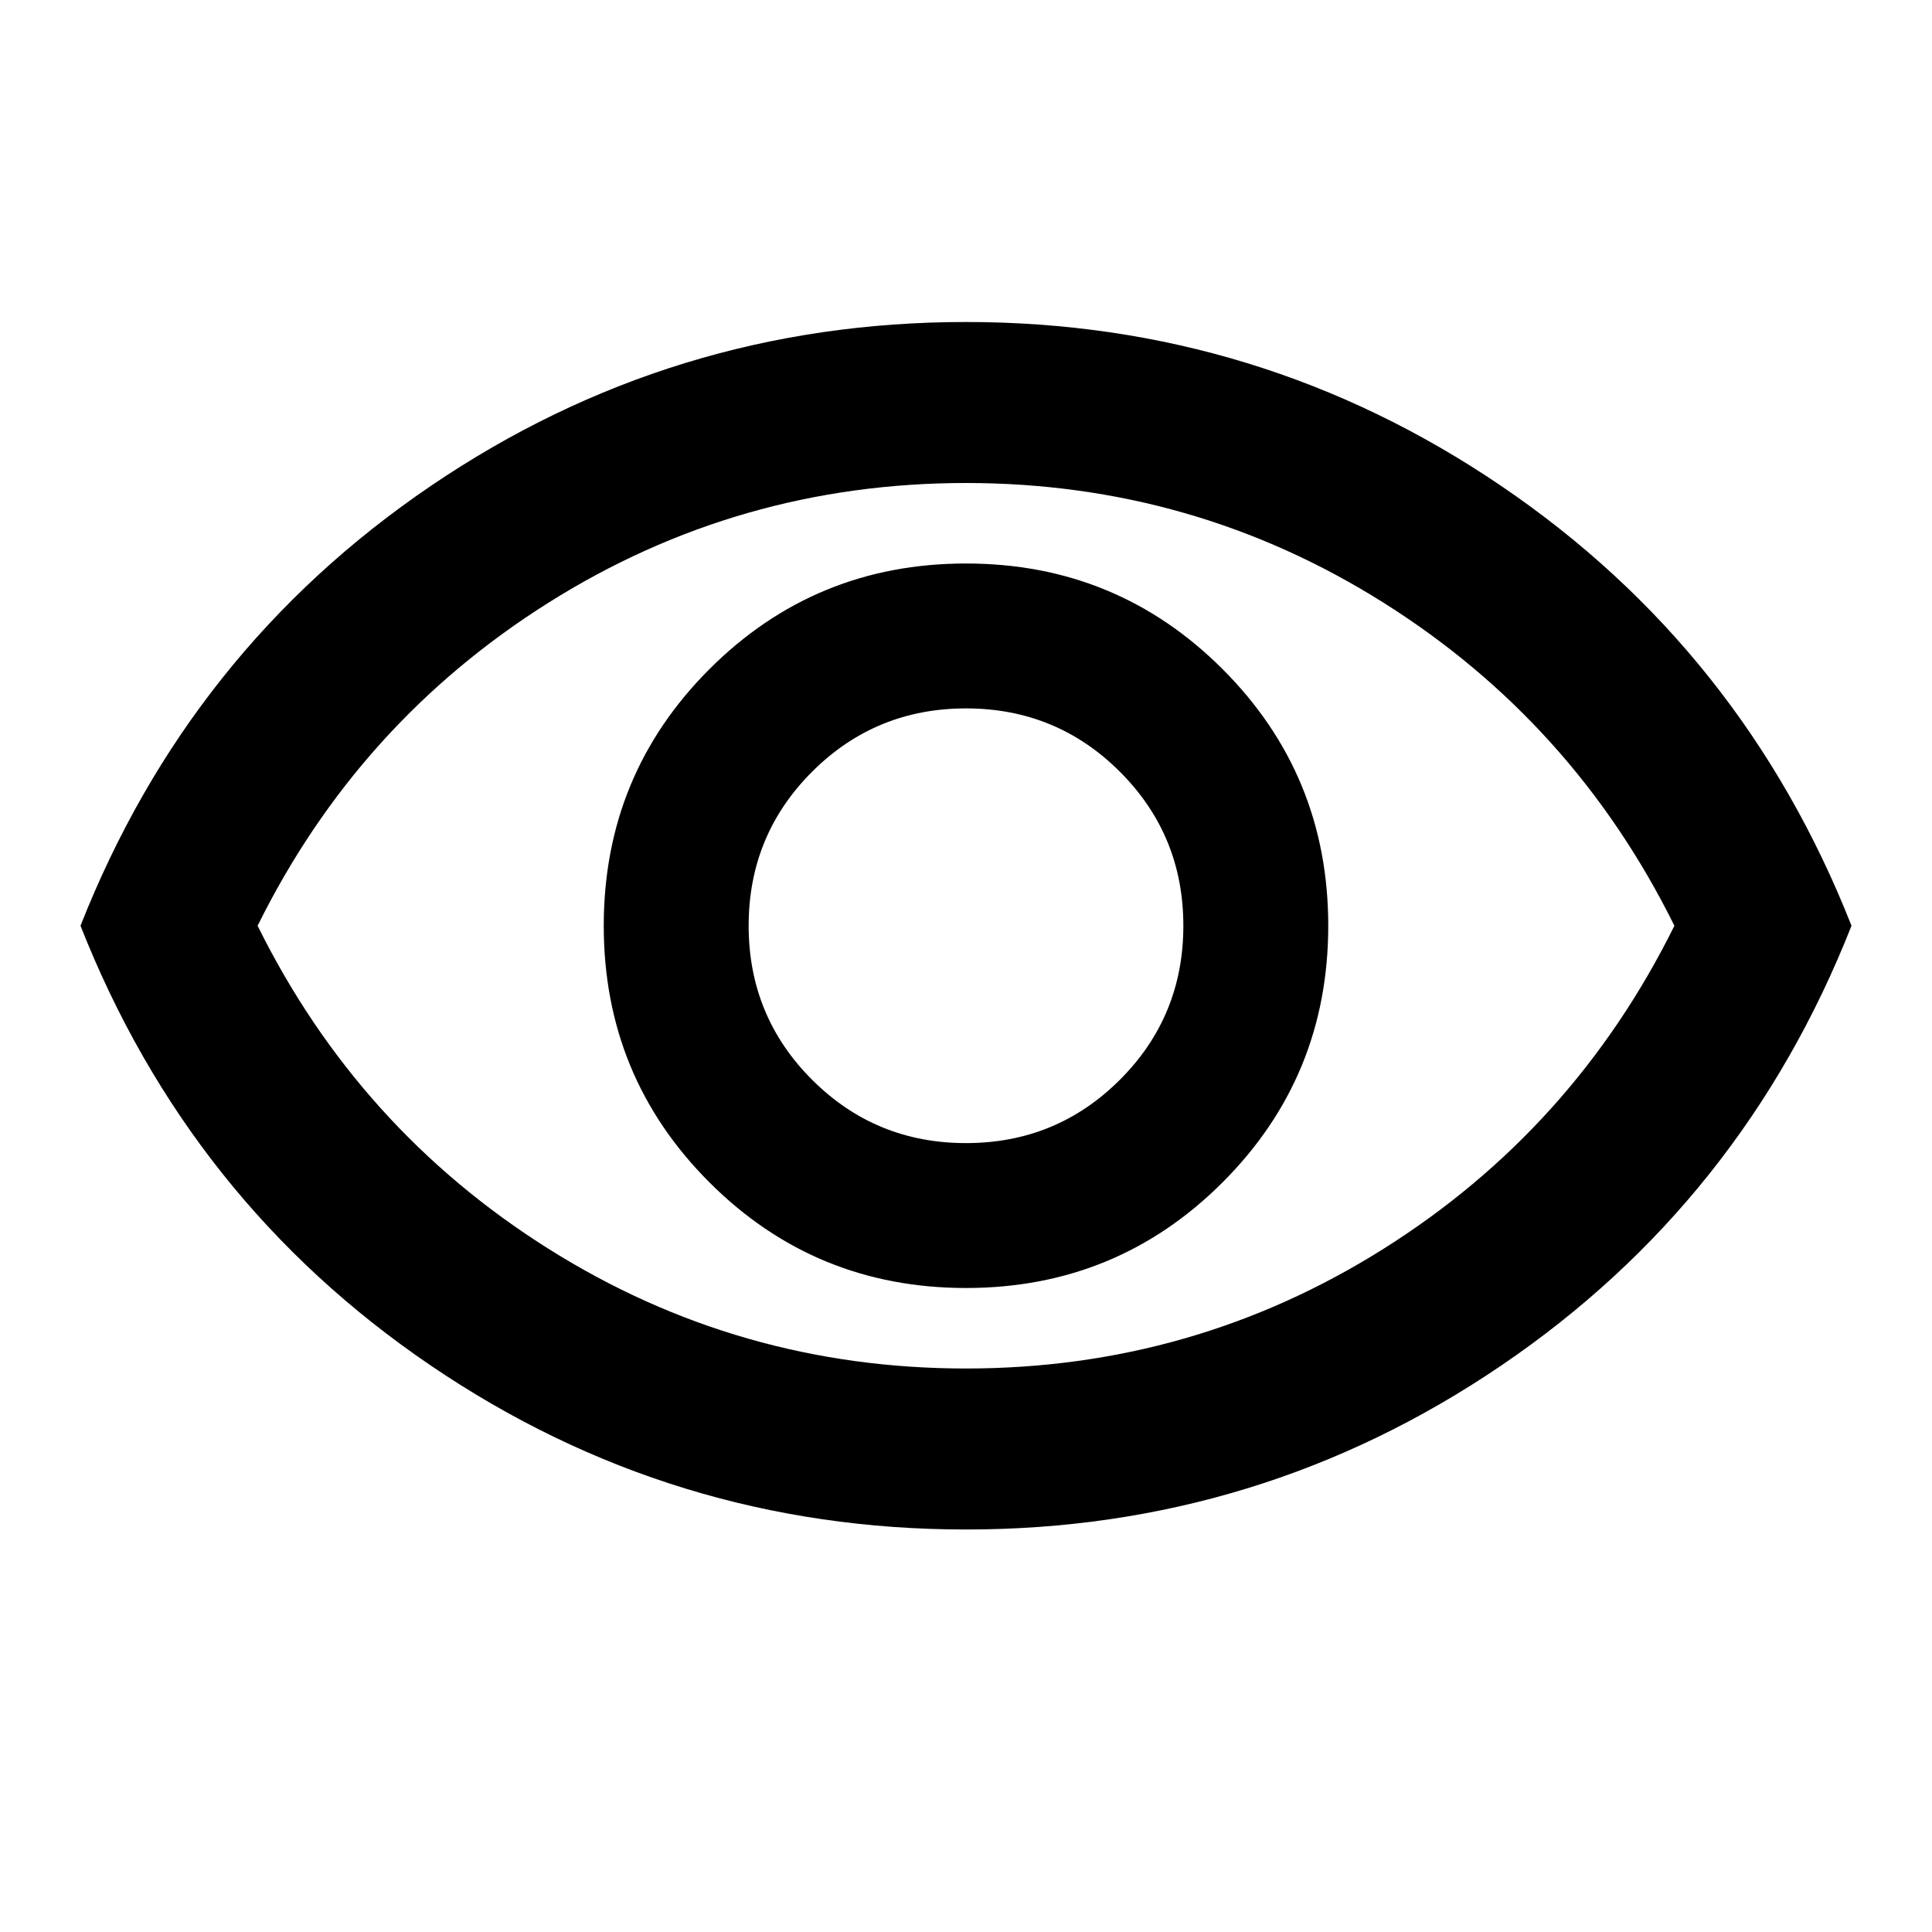
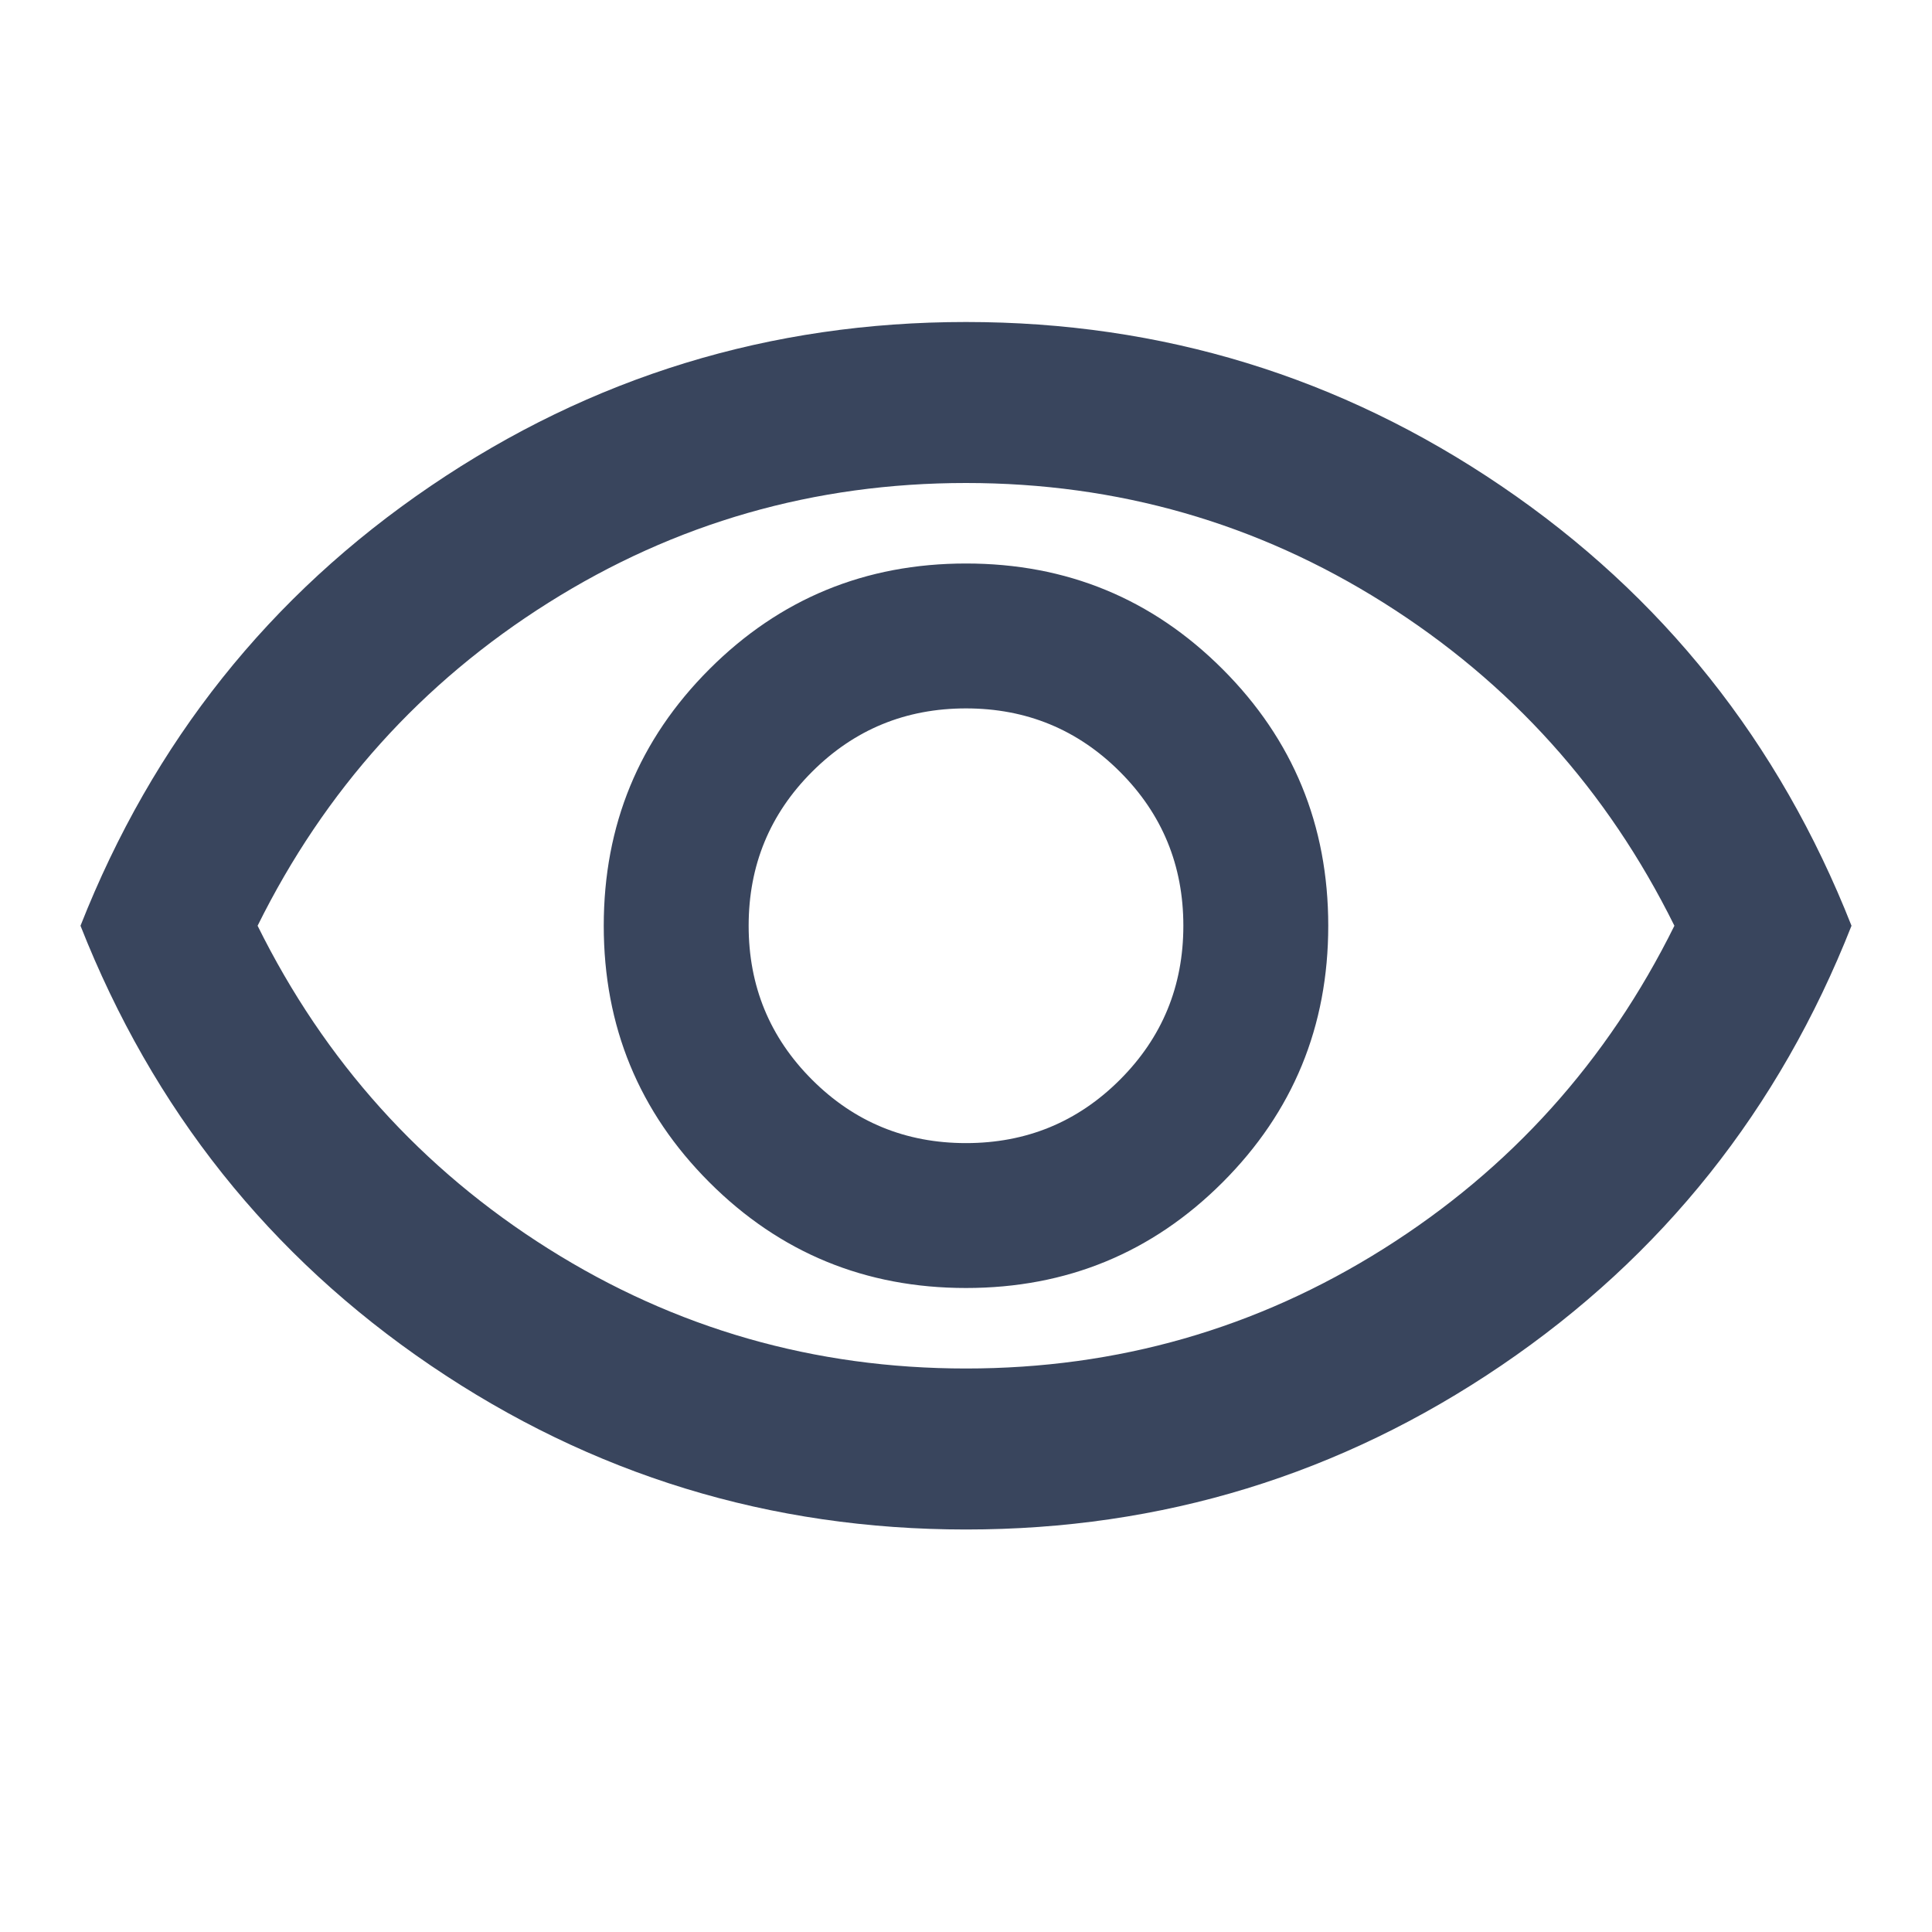
- <svg xmlns="http://www.w3.org/2000/svg" height="24px" viewBox="0 -960 960 960" width="24px" fill="##39455D">
+ <svg xmlns="http://www.w3.org/2000/svg" height="24px" viewBox="0 -960 960 960" width="24px" fill="#39455D">
  <path d="M607.5-372.5Q660-425 660-500t-52.5-127.5Q555-680 480-680t-127.5 52.5Q300-575 300-500t52.5 127.5Q405-320 480-320t127.5-52.5Zm-204-51Q372-455 372-500t31.5-76.5Q435-608 480-608t76.5 31.5Q588-545 588-500t-31.5 76.5Q525-392 480-392t-76.5-31.5ZM214-281.5Q94-363 40-500q54-137 174-218.5T480-800q146 0 266 81.5T920-500q-54 137-174 218.5T480-200q-146 0-266-81.5ZM480-500Zm207.5 160.5Q782-399 832-500q-50-101-144.5-160.5T480-720q-113 0-207.5 59.5T128-500q50 101 144.5 160.5T480-280q113 0 207.5-59.5Z" />
</svg>
